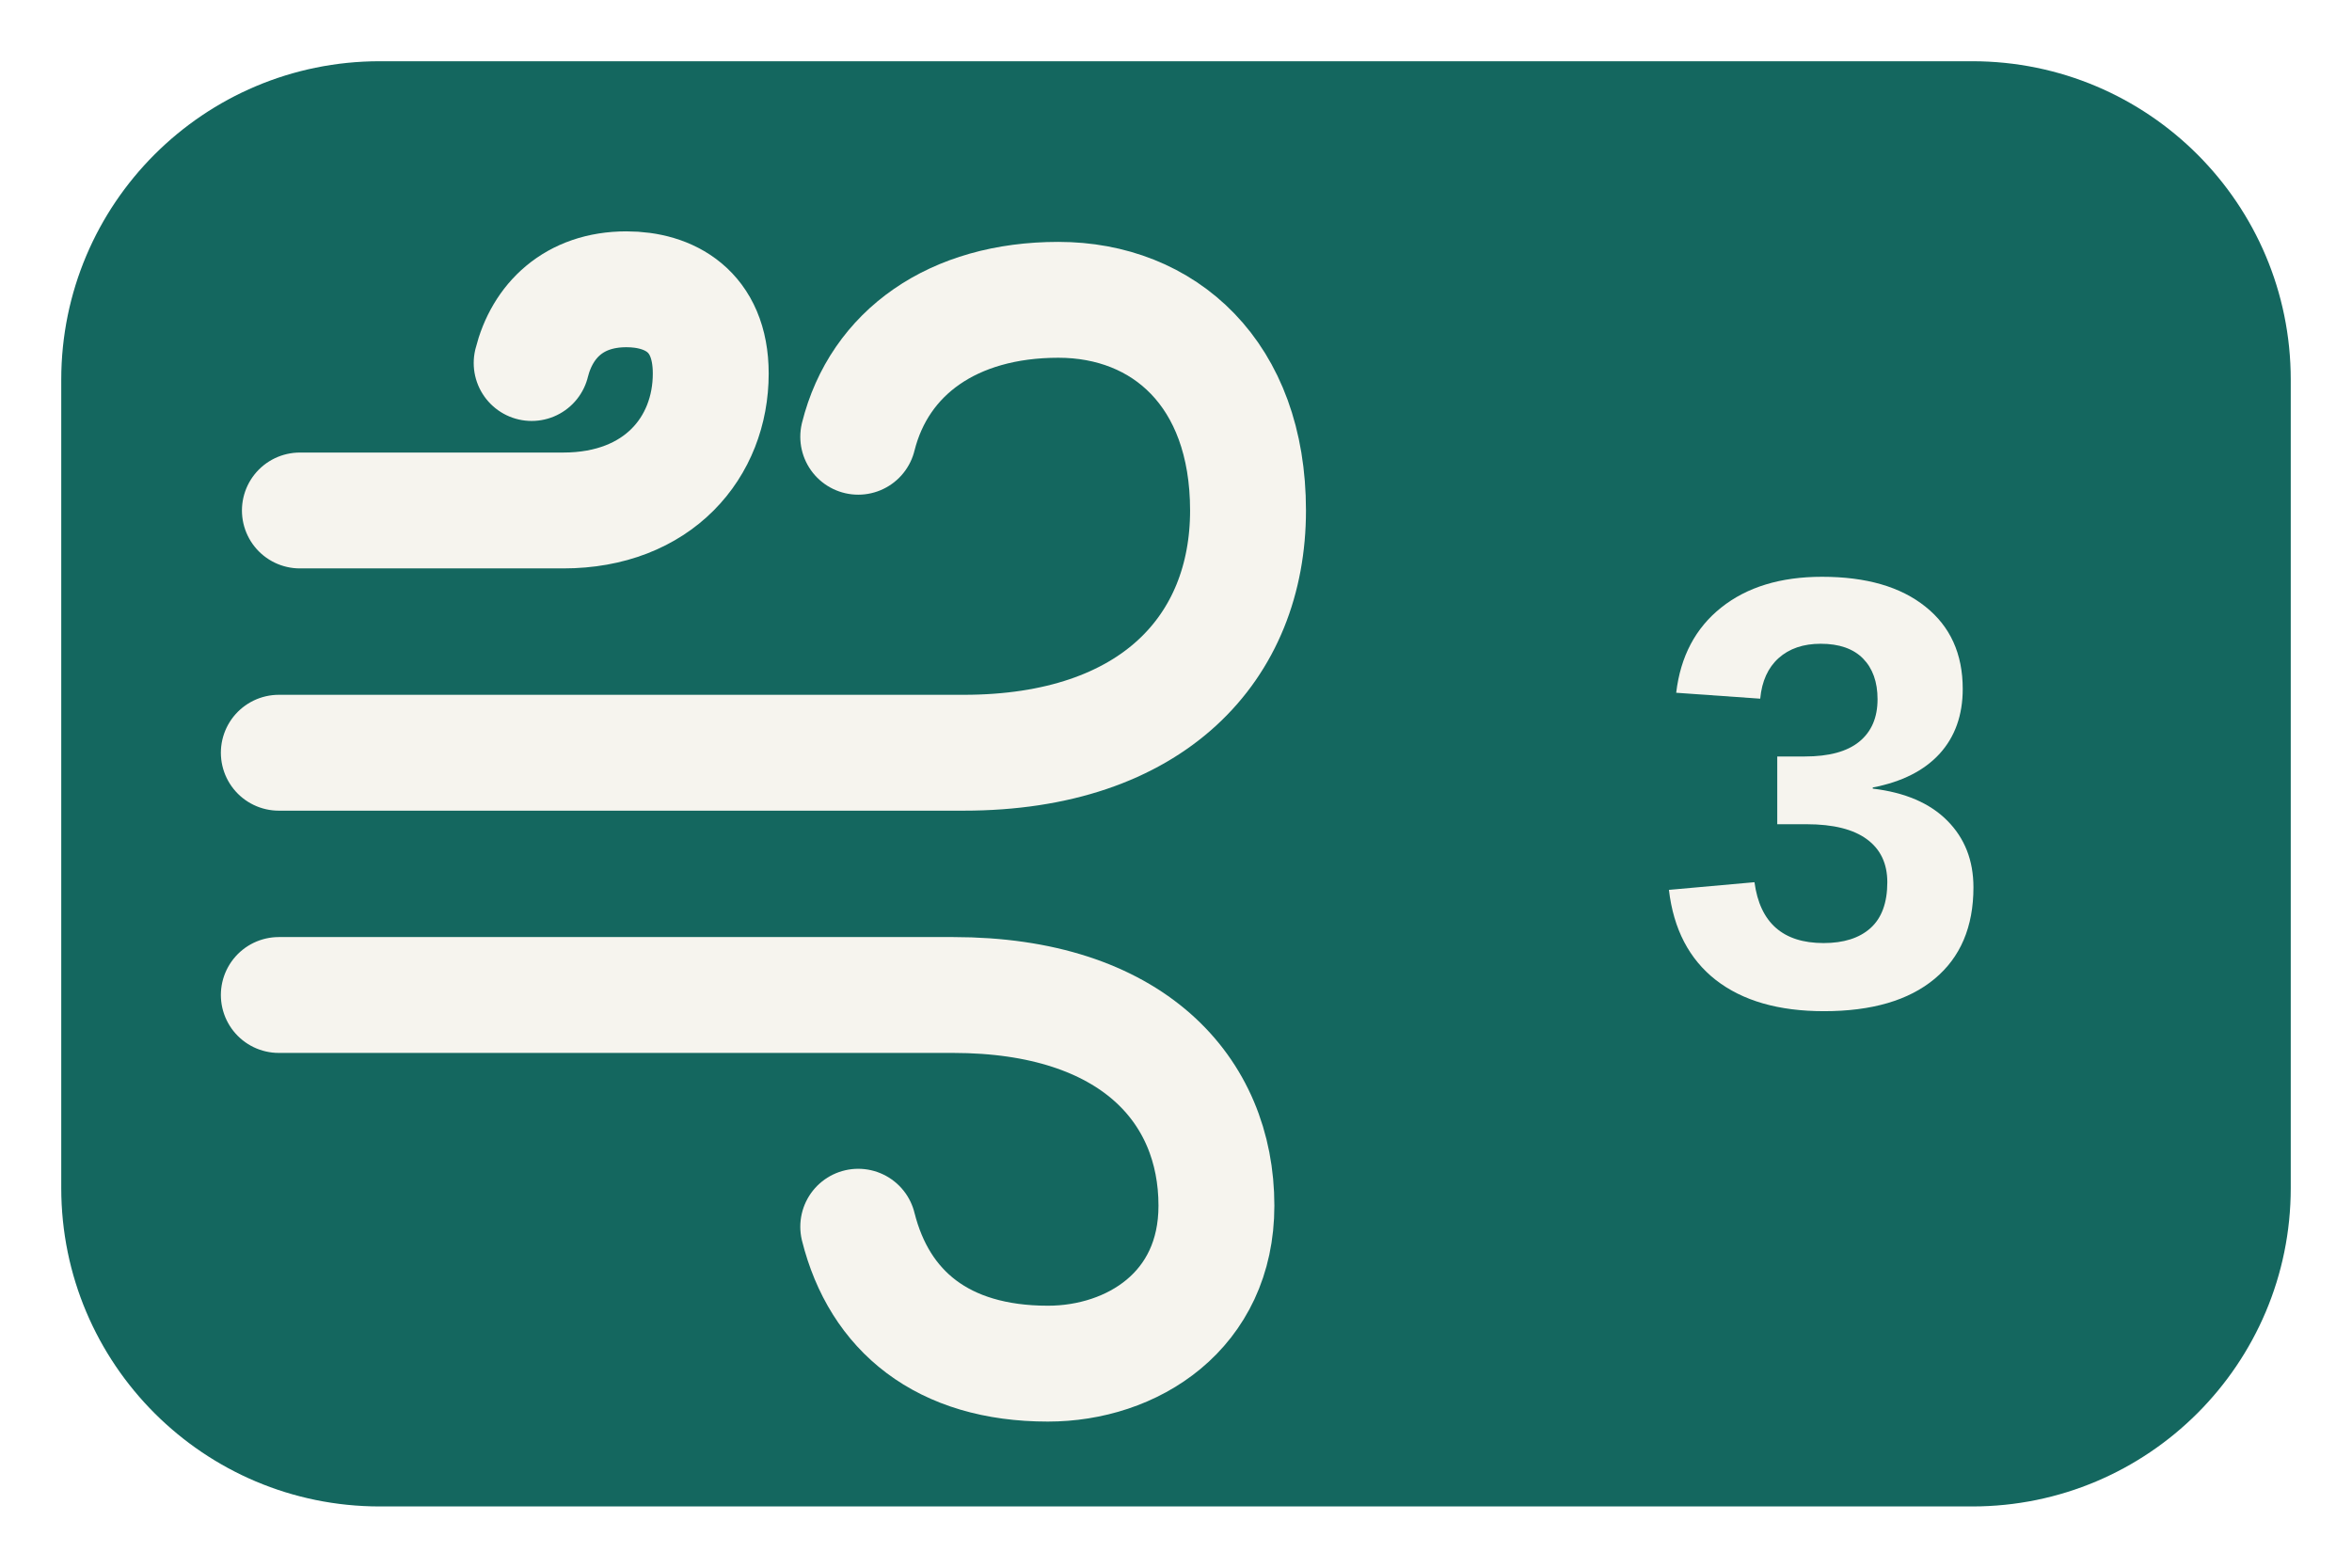
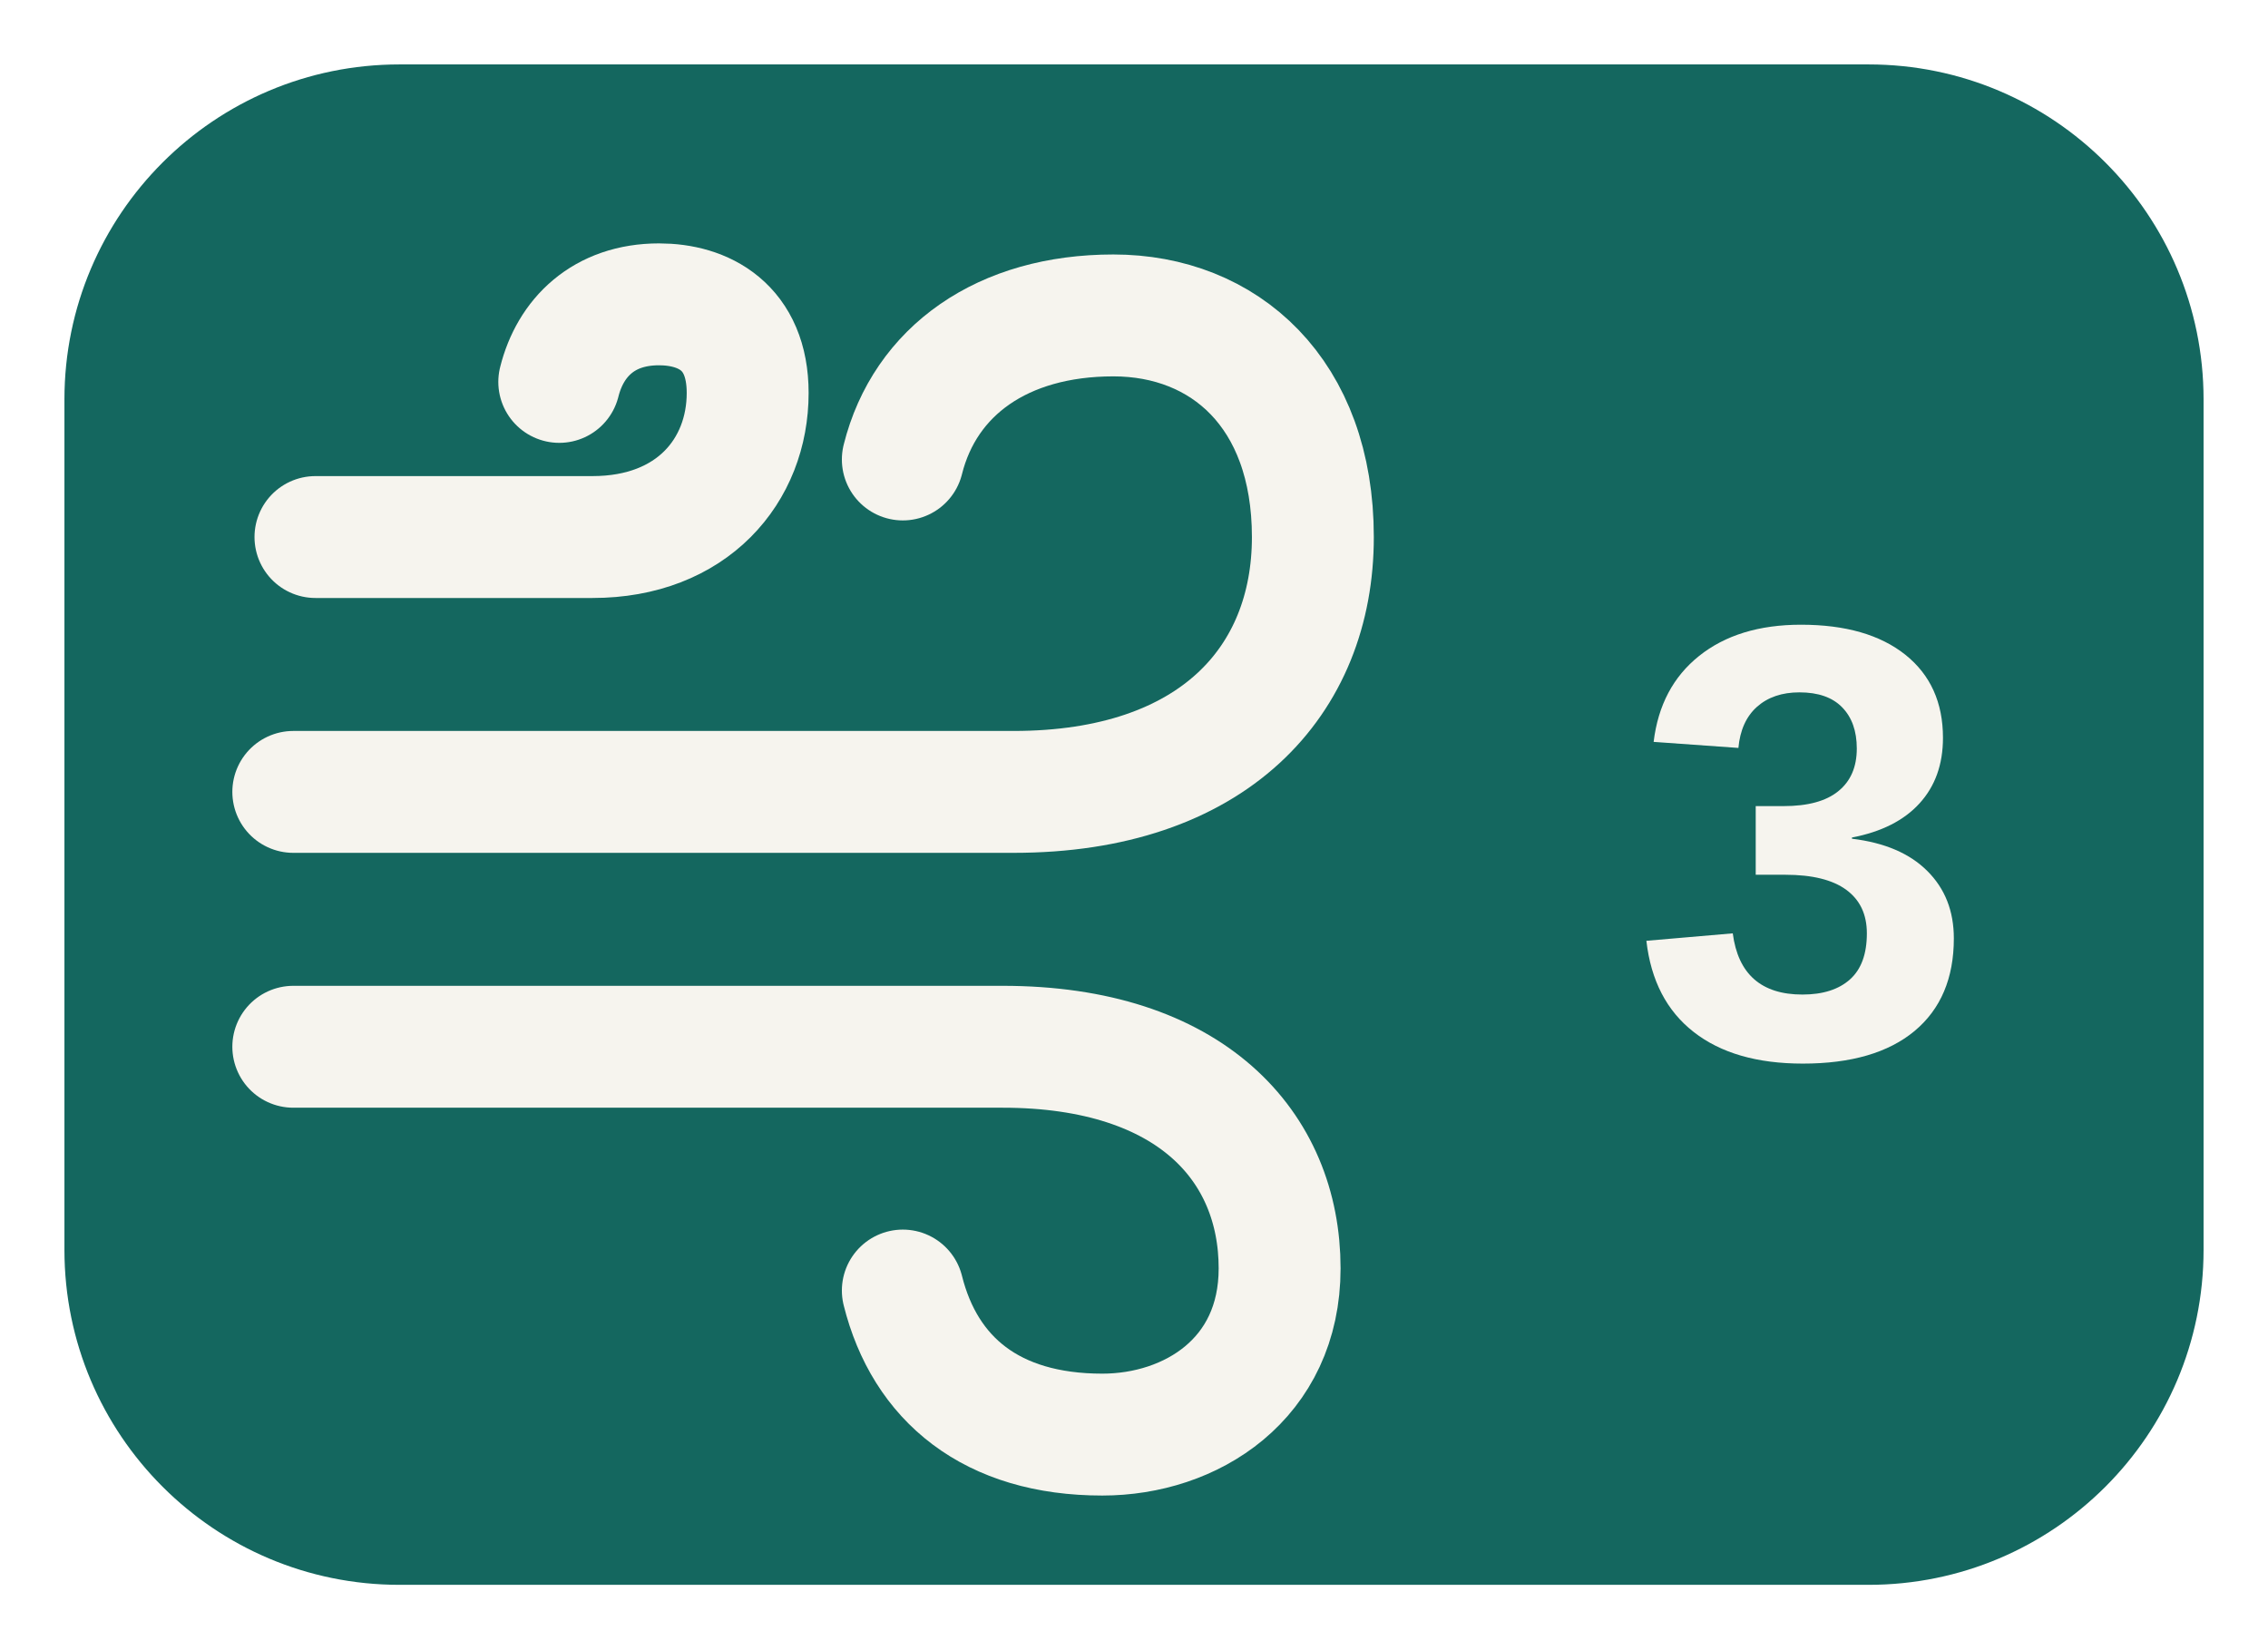
- <svg xmlns="http://www.w3.org/2000/svg" width="192" height="128" viewBox="0 0 192 128" role="img" aria-labelledby="title">
-   <rect x="5" y="5" width="182" height="118" rx="26" fill="#14675F" />
+ <svg xmlns="http://www.w3.org/2000/svg" width="176" height="128" viewBox="0 0 176 128" role="img" aria-labelledby="title">
+   <rect x="5" y="5" width="166" height="118" rx="26" fill="#14675F" />
  <g transform="translate(9 9) scale(.86)">
    <path d="M18 38H43C52 38 57 32 57 25C57 19 53 17 49 17C44 17 41 20 40 24" fill="none" stroke-width="11" stroke-linecap="round" stroke-linejoin="round" stroke="#F6F4EE" />
    <path d="M16 61H81C99 61 108 51 108 38C108 25 100 18 90 18C80 18 73 23 71 31" fill="none" stroke-width="11" stroke-linecap="round" stroke-linejoin="round" stroke="#F6F4EE" />
    <path d="M16 84H80C97 84 105 93 105 104C105 114 97 119 89 119C79 119 73 114 71 106" fill="none" stroke-width="11" stroke-linecap="round" stroke-linejoin="round" stroke="#F6F4EE" />
  </g>
-   <text x="149" y="82" fill="#F6F4EE" font-family="Helvetica Neue, Arial, sans-serif" font-size="50" font-weight="800" letter-spacing="-2" text-anchor="middle">3</text>
+   <text x="140" y="82" fill="#F6F4EE" font-family="Helvetica Neue, Arial, sans-serif" font-size="48" font-weight="800" letter-spacing="-1" text-anchor="middle">3</text>
</svg>
